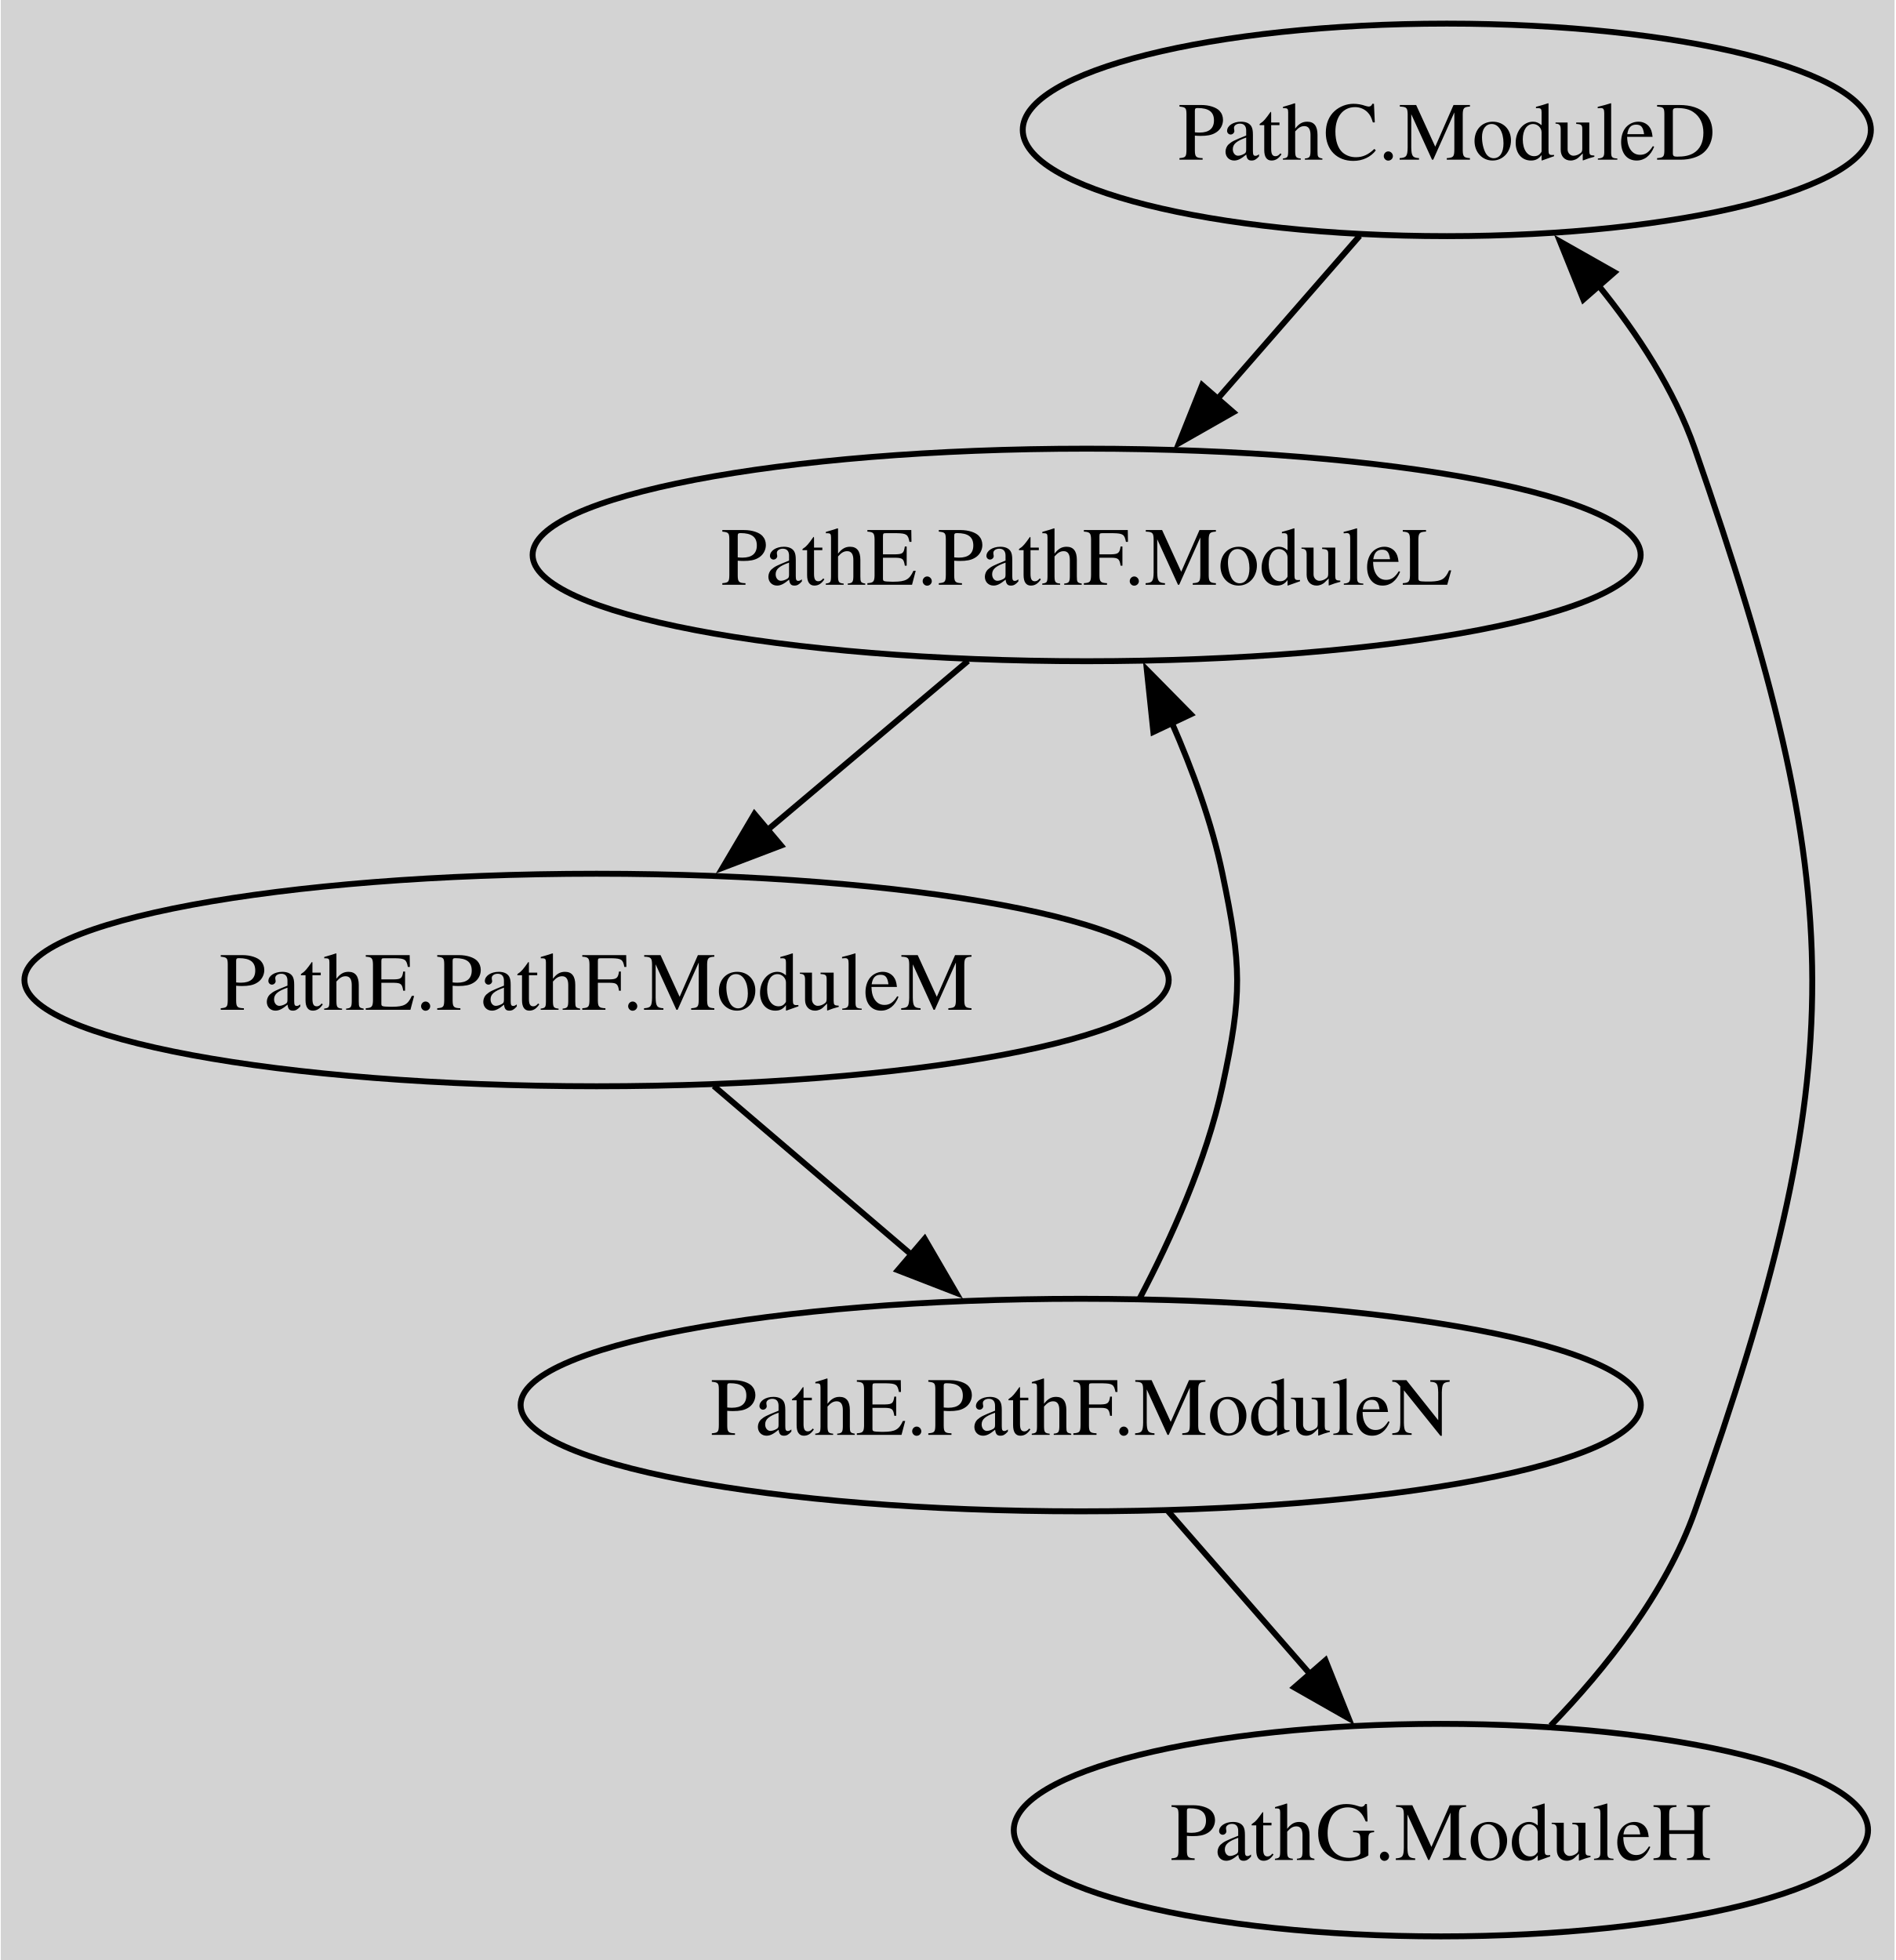
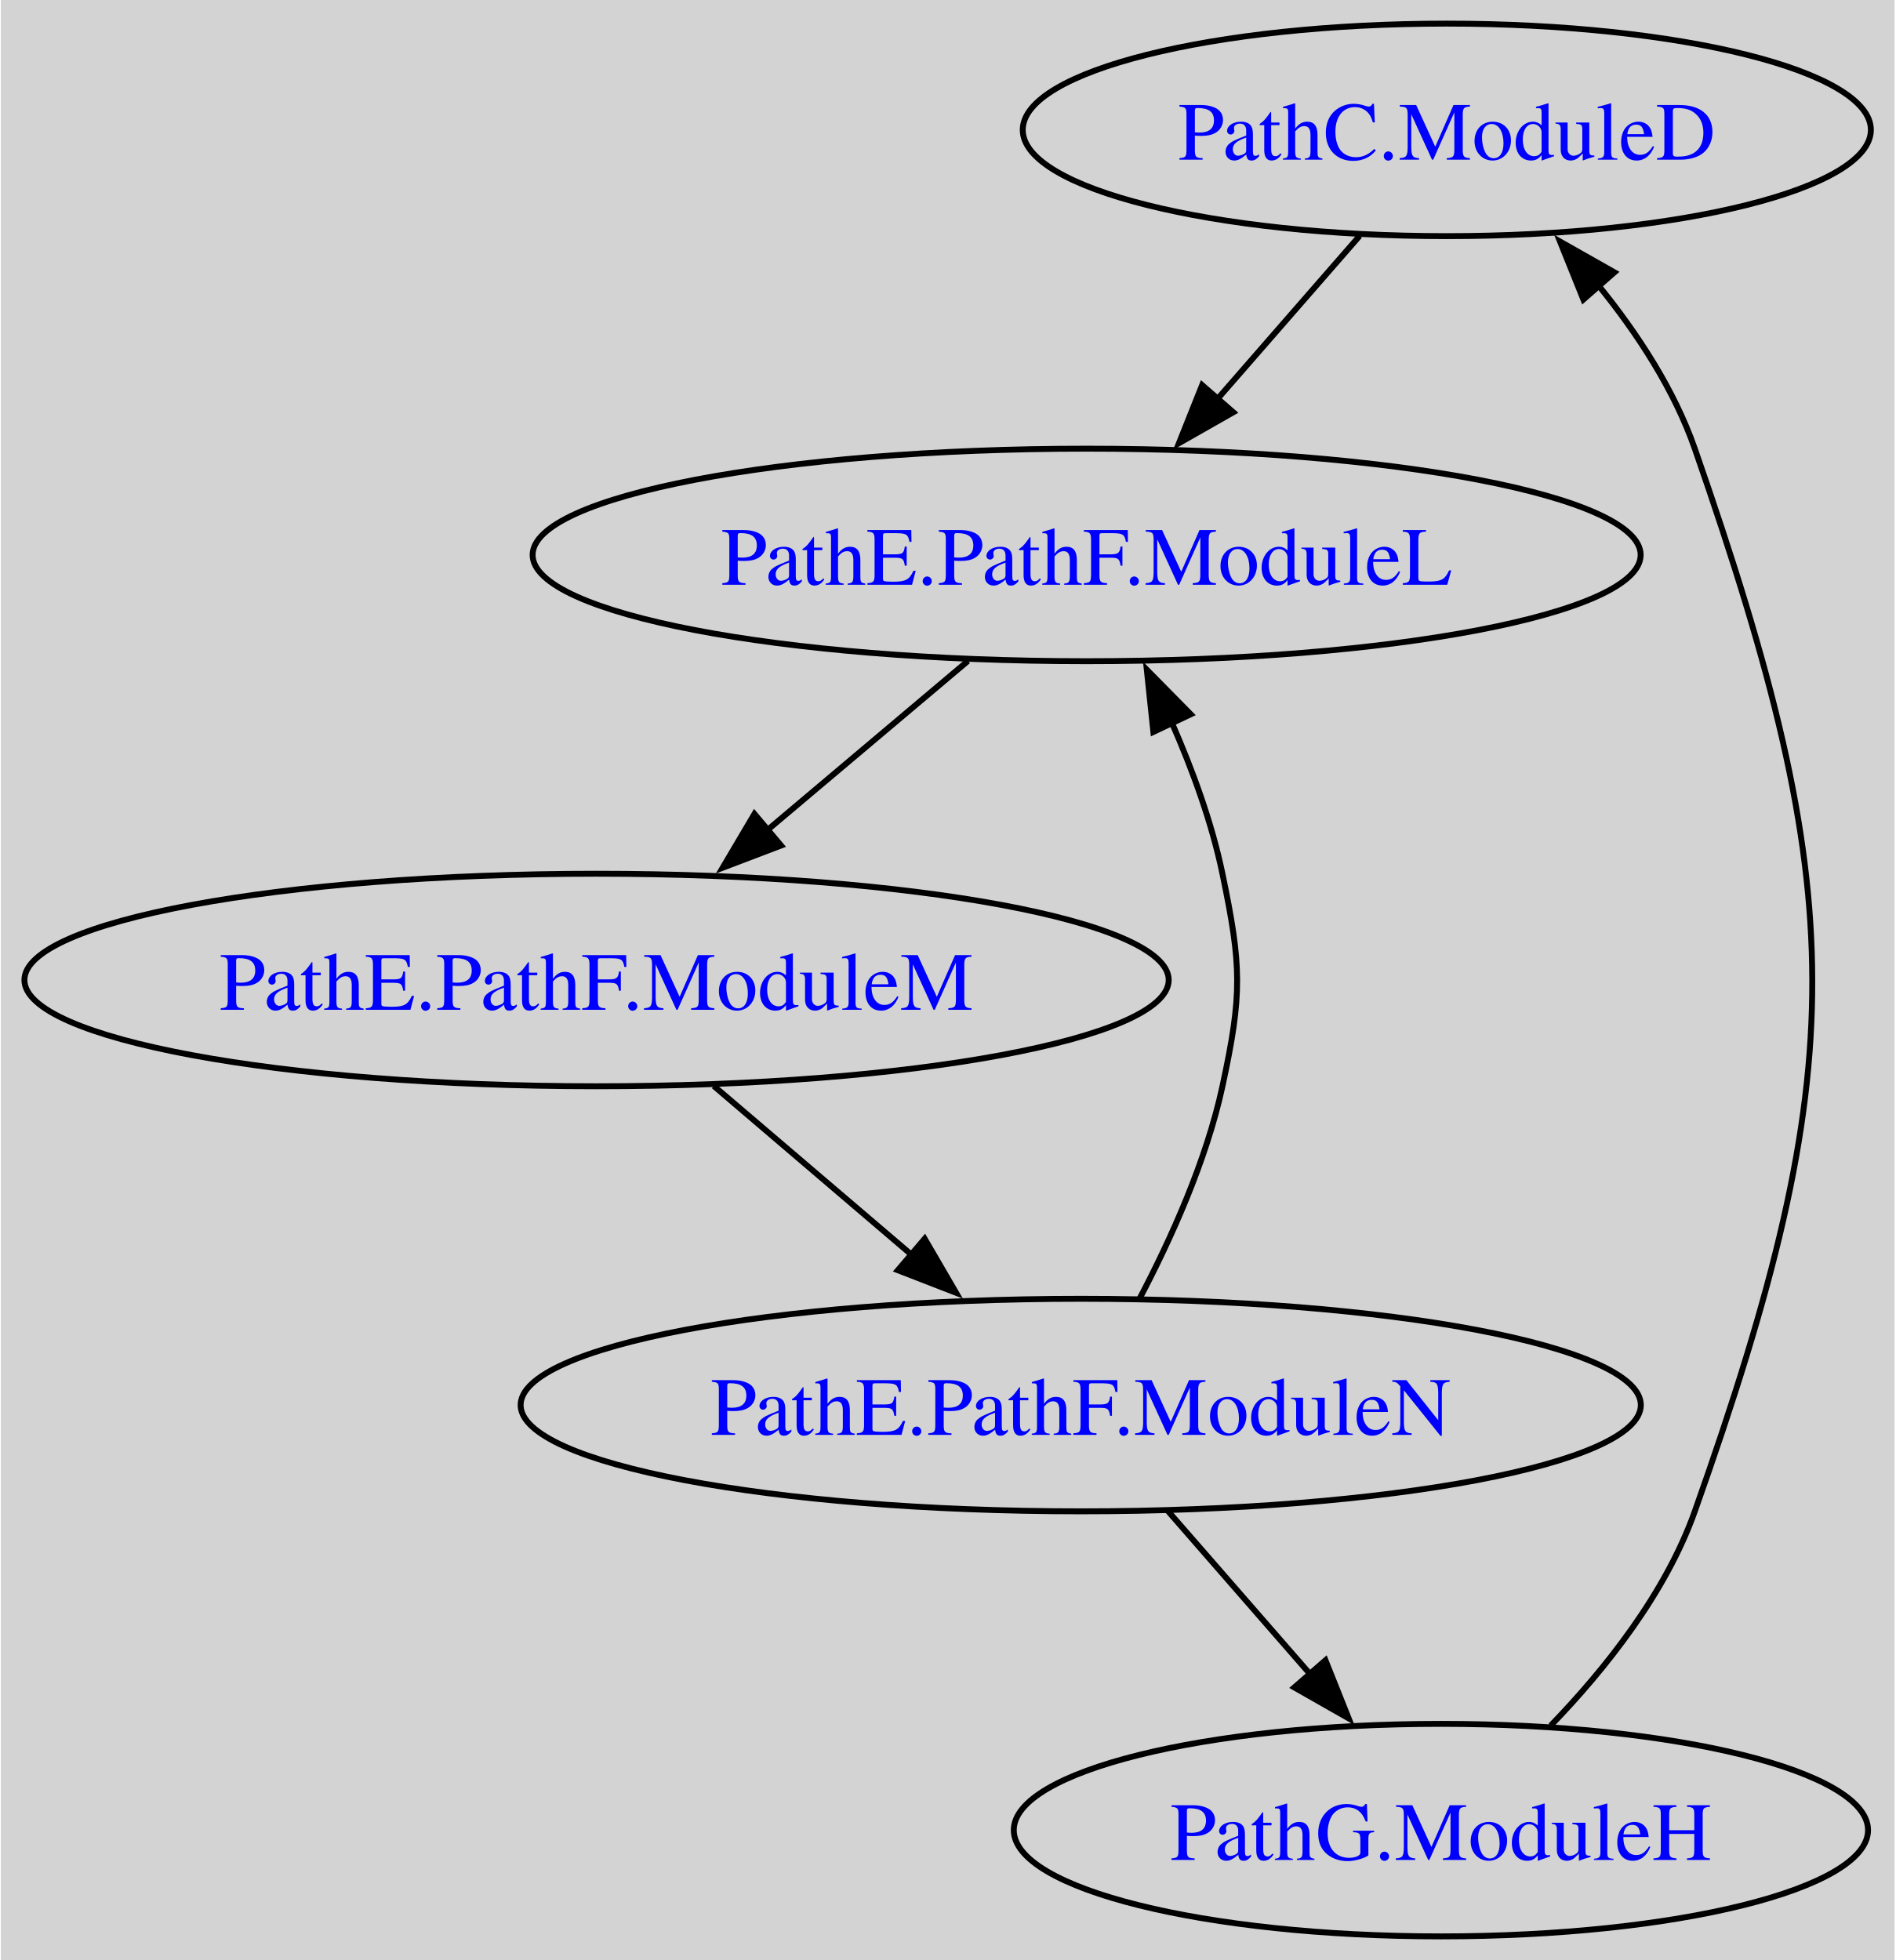
- <svg xmlns="http://www.w3.org/2000/svg" width="321pt" height="332pt" viewBox="0.00 0.00 320.73 332.00">
+ <svg xmlns="http://www.w3.org/2000/svg" xmlns:xlink="http://www.w3.org/1999/xlink" width="321pt" height="332pt" viewBox="0.00 0.00 320.73 332.00">
  <g id="graph0" class="graph" transform="scale(1 1) rotate(0) translate(4 328)">
    <polygon fill="lightgray" stroke="none" points="-4,4 -4,-328 316.73,-328 316.73,4 -4,4" />
    <g id="node1" class="node">
-       <ellipse fill="none" stroke="black" cx="240.9" cy="-306" rx="71.82" ry="18" />
-       <text text-anchor="middle" x="240.9" y="-300.95" font-family="Times,serif" font-size="14.00">PathC.ModuleD</text>
+       <g id="a_node1">
+         <a xlink:href="https://github.com/SeanShubin/code_structure_sample_elixir/blob/master/lib/path_c/module_d.ex" xlink:title="PathC.ModuleD">
+           <ellipse fill="none" stroke="black" cx="240.9" cy="-306" rx="71.82" ry="18" />
+           <text text-anchor="middle" x="240.9" y="-300.95" font-family="Times,serif" font-size="14.00" fill="blue">PathC.ModuleD</text>
+         </a>
+       </g>
    </g>
    <g id="node2" class="node">
-       <ellipse fill="none" stroke="black" cx="179.9" cy="-234" rx="93.83" ry="18" />
-       <text text-anchor="middle" x="179.9" y="-228.95" font-family="Times,serif" font-size="14.00">PathE.PathF.ModuleL</text>
+       <g id="a_node2">
+         <a xlink:href="https://github.com/SeanShubin/code_structure_sample_elixir/blob/master/lib/path_e/path_f/module_l.ex" xlink:title="PathE.PathF.ModuleL">
+           <ellipse fill="none" stroke="black" cx="179.9" cy="-234" rx="93.83" ry="18" />
+           <text text-anchor="middle" x="179.9" y="-228.95" font-family="Times,serif" font-size="14.00" fill="blue">PathE.PathF.ModuleL</text>
+         </a>
+       </g>
    </g>
    <g id="edge1" class="edge">
      <path fill="none" stroke="black" d="M226.14,-288.05C218.87,-279.71 209.96,-269.49 201.91,-260.25" />
      <polygon fill="black" stroke="black" points="204.74,-258.17 195.53,-252.93 199.46,-262.77 204.74,-258.17" />
    </g>
    <g id="node3" class="node">
-       <ellipse fill="none" stroke="black" cx="96.9" cy="-162" rx="96.9" ry="18" />
-       <text text-anchor="middle" x="96.9" y="-156.95" font-family="Times,serif" font-size="14.00">PathE.PathF.ModuleM</text>
+       <g id="a_node3">
+         <a xlink:href="https://github.com/SeanShubin/code_structure_sample_elixir/blob/master/lib/path_e/path_f/module_m.ex" xlink:title="PathE.PathF.ModuleM">
+           <ellipse fill="none" stroke="black" cx="96.9" cy="-162" rx="96.9" ry="18" />
+           <text text-anchor="middle" x="96.9" y="-156.95" font-family="Times,serif" font-size="14.00" fill="blue">PathE.PathF.ModuleM</text>
+         </a>
+       </g>
    </g>
    <g id="edge2" class="edge">
      <path fill="none" stroke="black" d="M159.81,-216.05C149.59,-207.43 136.98,-196.8 125.74,-187.32" />
      <polygon fill="black" stroke="black" points="128.15,-184.78 118.25,-181.01 123.64,-190.13 128.15,-184.78" />
    </g>
    <g id="node4" class="node">
-       <ellipse fill="none" stroke="black" cx="178.9" cy="-90" rx="94.86" ry="18" />
-       <text text-anchor="middle" x="178.9" y="-84.95" font-family="Times,serif" font-size="14.00">PathE.PathF.ModuleN</text>
+       <g id="a_node4">
+         <a xlink:href="https://github.com/SeanShubin/code_structure_sample_elixir/blob/master/lib/path_e/path_f/module_n.ex" xlink:title="PathE.PathF.ModuleN">
+           <ellipse fill="none" stroke="black" cx="178.9" cy="-90" rx="94.86" ry="18" />
+           <text text-anchor="middle" x="178.9" y="-84.95" font-family="Times,serif" font-size="14.00" fill="blue">PathE.PathF.ModuleN</text>
+         </a>
+       </g>
    </g>
    <g id="edge3" class="edge">
      <path fill="none" stroke="black" d="M116.75,-144.05C126.85,-135.43 139.31,-124.8 150.41,-115.32" />
      <polygon fill="black" stroke="black" points="152.47,-118.17 157.8,-109.01 147.92,-112.84 152.47,-118.17" />
    </g>
    <g id="edge4" class="edge">
      <path fill="none" stroke="black" d="M188.86,-108.02C194.17,-118.11 200.17,-131.36 202.9,-144 206.28,-159.64 206.16,-164.33 202.9,-180 201.11,-188.64 197.83,-197.61 194.3,-205.65" />
      <polygon fill="black" stroke="black" points="191.2,-204.02 190.09,-214.56 197.53,-207.01 191.2,-204.02" />
    </g>
    <g id="node5" class="node">
-       <ellipse fill="none" stroke="black" cx="239.9" cy="-18" rx="72.34" ry="18" />
-       <text text-anchor="middle" x="239.9" y="-12.95" font-family="Times,serif" font-size="14.00">PathG.ModuleH</text>
+       <g id="a_node5">
+         <a xlink:href="https://github.com/SeanShubin/code_structure_sample_elixir/blob/master/lib/path_g/module_h.ex" xlink:title="PathG.ModuleH">
+           <ellipse fill="none" stroke="black" cx="239.9" cy="-18" rx="72.34" ry="18" />
+           <text text-anchor="middle" x="239.9" y="-12.95" font-family="Times,serif" font-size="14.00" fill="blue">PathG.ModuleH</text>
+         </a>
+       </g>
    </g>
    <g id="edge5" class="edge">
      <path fill="none" stroke="black" d="M193.67,-72.05C200.94,-63.71 209.85,-53.49 217.9,-44.25" />
      <polygon fill="black" stroke="black" points="220.35,-46.77 224.28,-36.93 215.07,-42.17 220.35,-46.77" />
    </g>
    <g id="edge6" class="edge">
      <path fill="none" stroke="black" d="M258.49,-35.7C267.75,-45.28 277.99,-58.15 282.9,-72 309.64,-147.4 309.21,-176.45 282.9,-252 279.42,-261.99 273.19,-271.51 266.58,-279.66" />
      <polygon fill="black" stroke="black" points="264.03,-277.26 260.07,-287.09 269.29,-281.87 264.03,-277.26" />
    </g>
  </g>
</svg>
